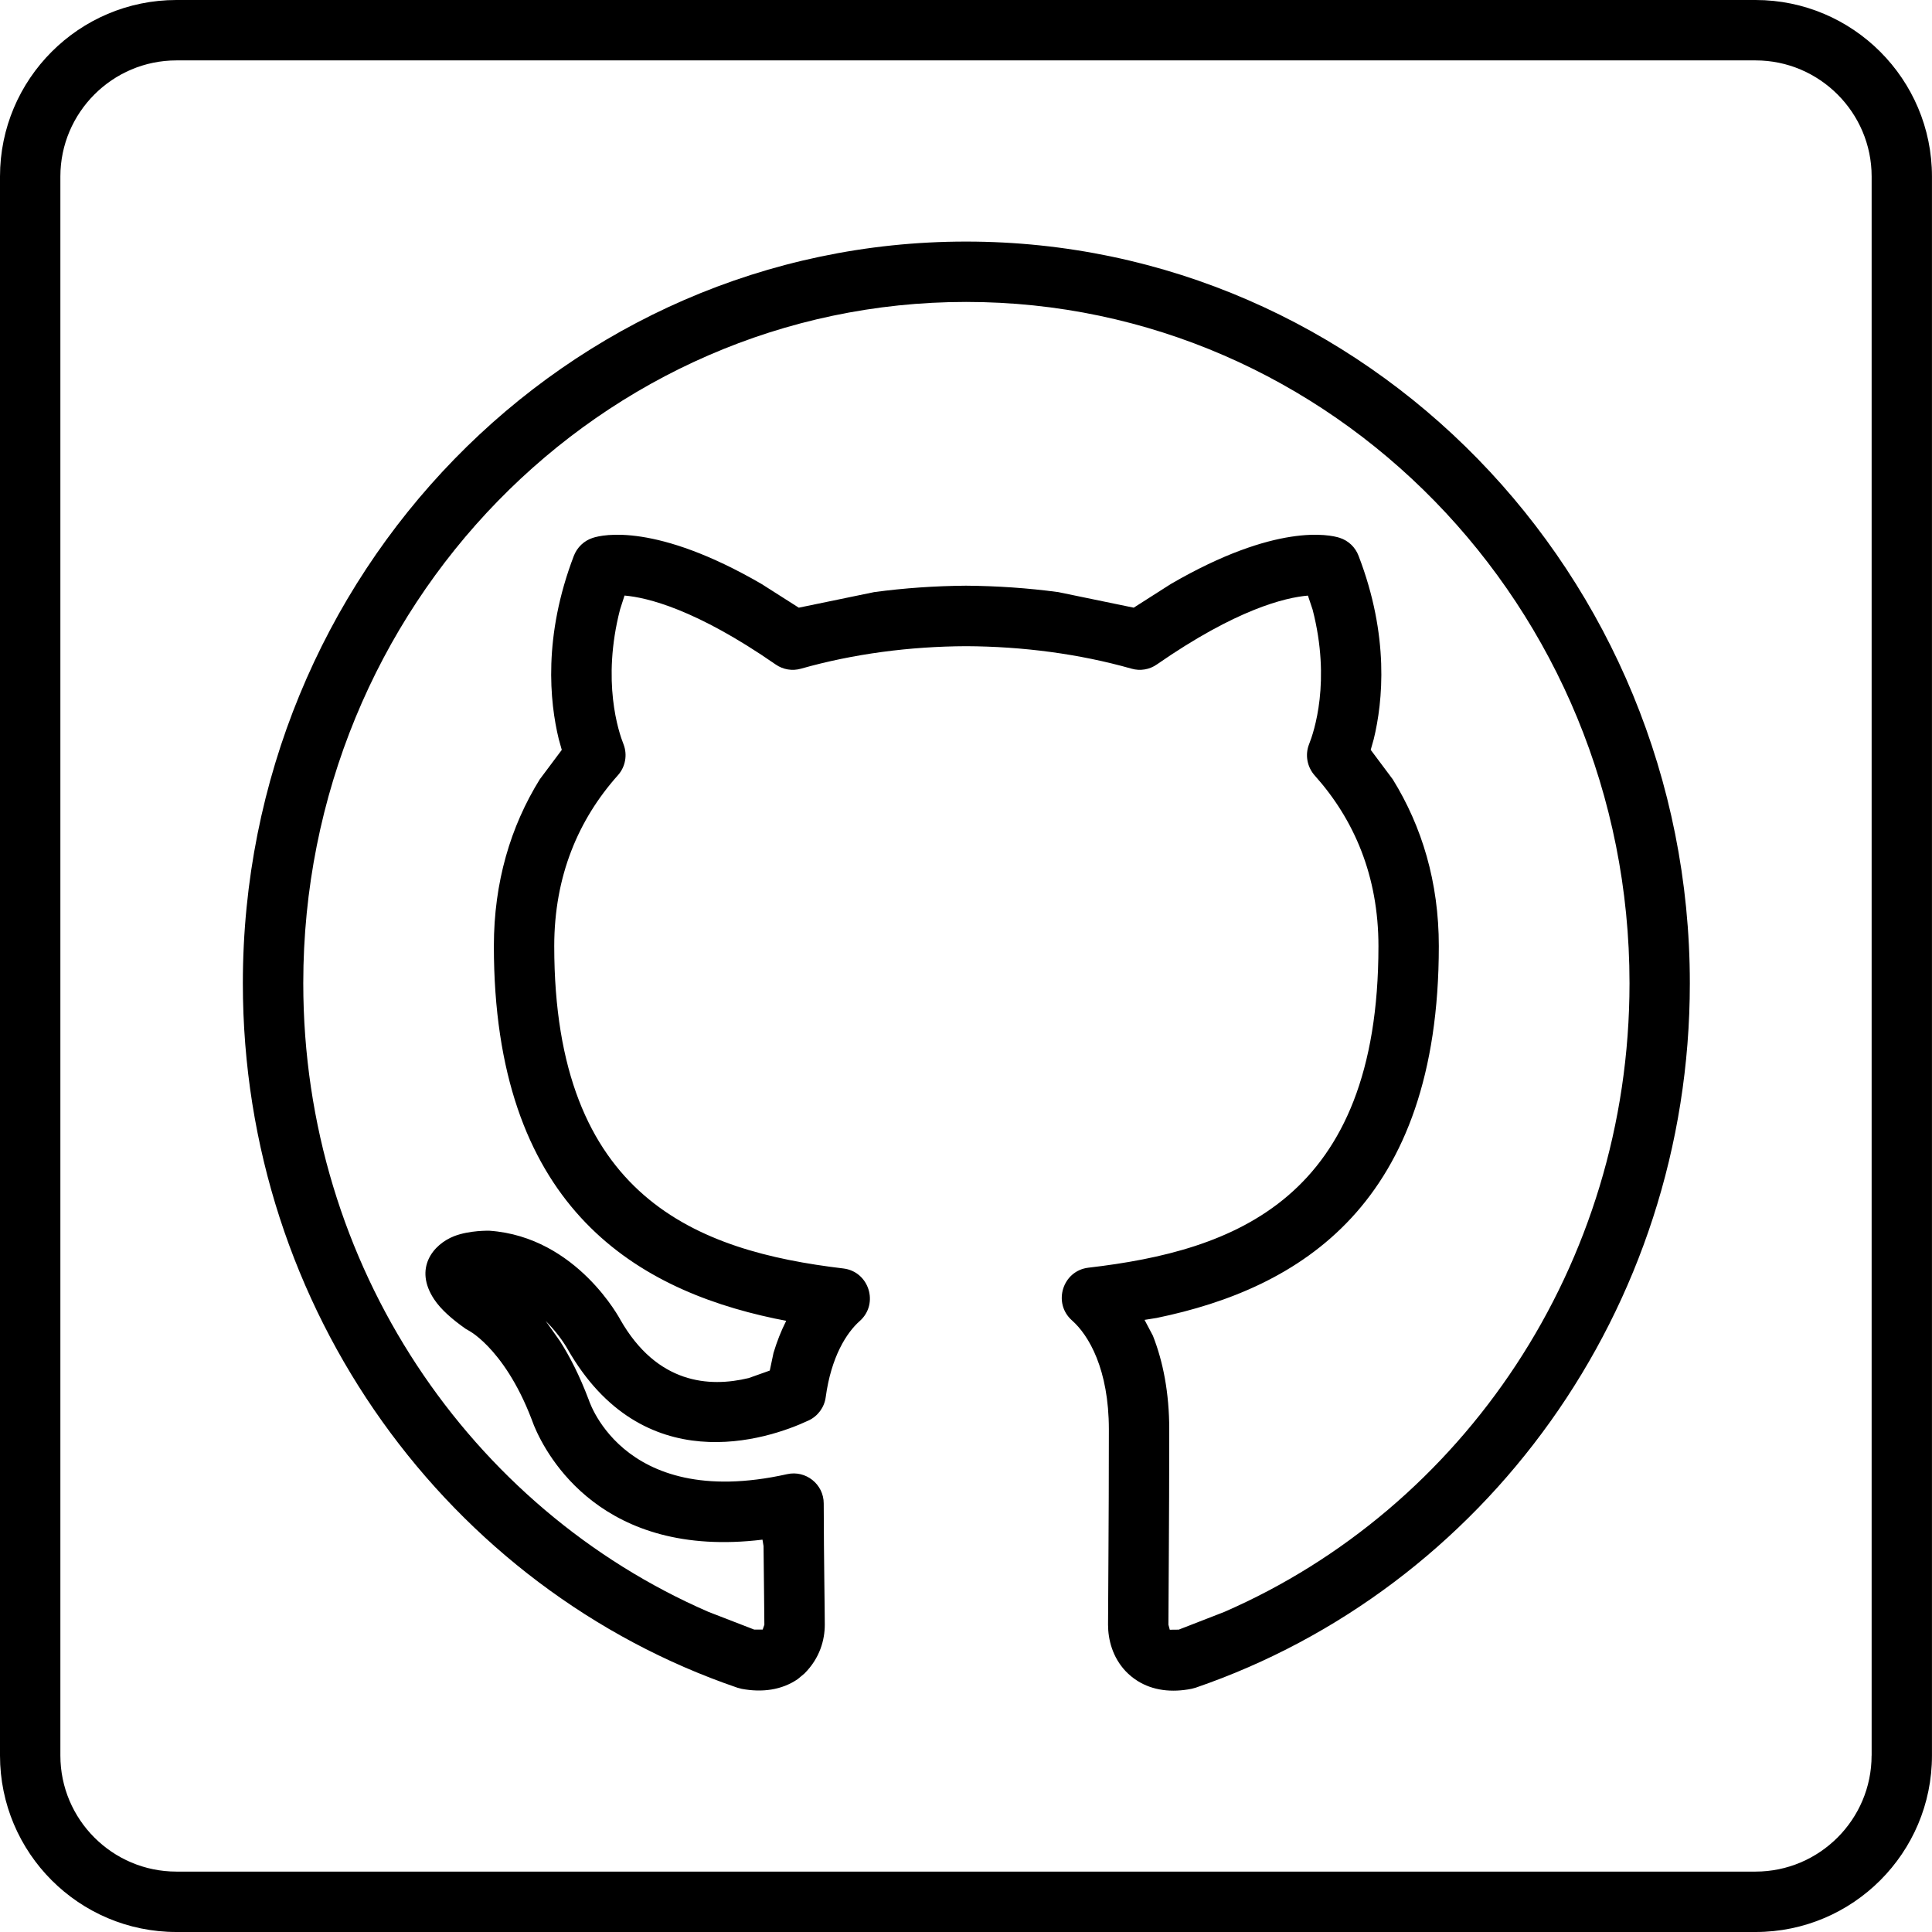
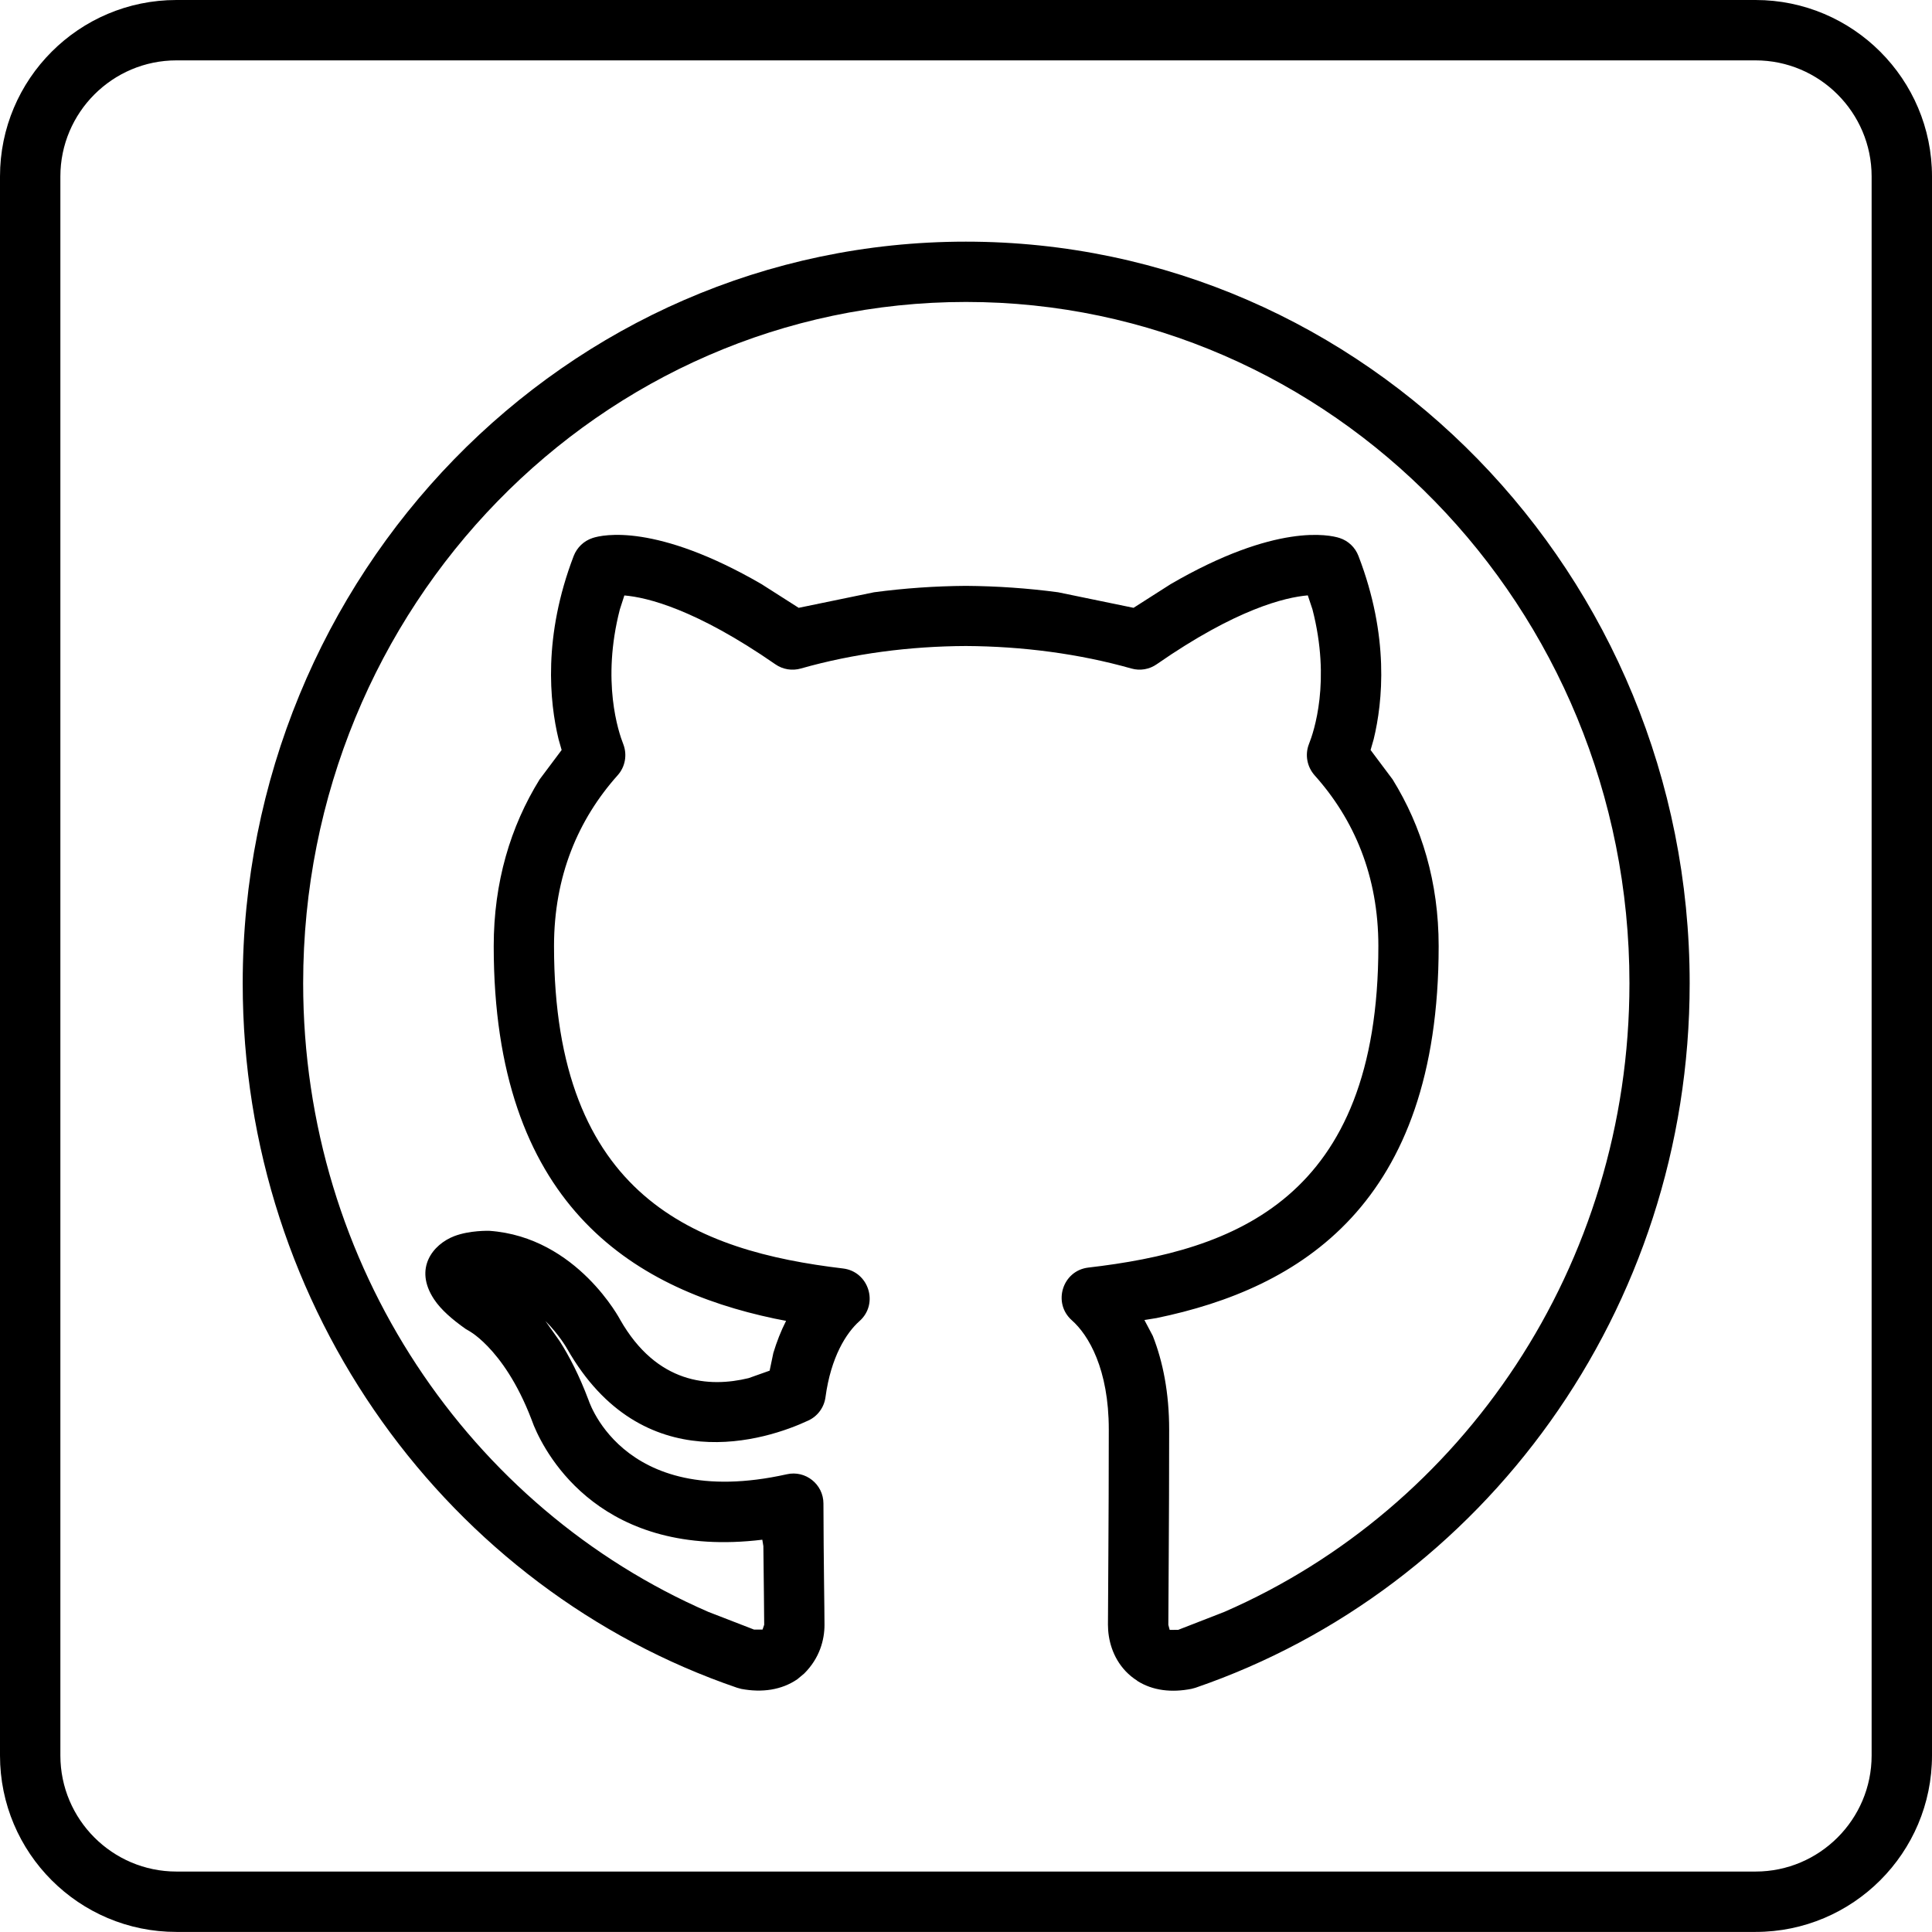
- <svg xmlns="http://www.w3.org/2000/svg" id="svg2" fill-rule="evenodd" stroke-linejoin="bevel" stroke-width=".501" overflow="visible" viewBox="0 0 25.6 25.6">
-   <defs id="defs4">
-     <marker id="DefaultArrow2" markerHeight="1" markerWidth="1" orient="auto" overflow="visible" viewBox="0 0 1 1">
-       <g id="g7" transform="scale(.00926)">
-         <path id="path9" d="M-9 54V-54L117 0z" />
-       </g>
-     </marker>
-     <marker id="DefaultArrow3" markerHeight="1" markerWidth="1" orient="auto" overflow="visible" viewBox="0 0 1 1">
-       <g id="g12" transform="scale(.00926)">
-         <path id="path14" d="M-27 54L-9 0l-18-54L135 0z" />
-       </g>
-     </marker>
-     <marker id="DefaultArrow4" markerHeight="1" markerWidth="1" orient="auto" overflow="visible" viewBox="0 0 1 1">
-       <g id="g17" transform="scale(.00926)">
-         <path id="path19" d="M-9 0v-45c0-6.708 11.808-11.58 18-9L117-9c3.916 1.631 9 4.758 9 9s-5.084 7.369-9 9L9 54c-6.192 2.58-18-2.292-18-9z" />
-       </g>
-     </marker>
-     <marker id="DefaultArrow5" markerHeight="1" markerWidth="1" orient="auto" overflow="visible" viewBox="0 0 1 1">
-       <g id="g22" transform="scale(.00926)">
-         <path id="path24" d="M-54 0c0 29.807 24.193 54 54 54S54 29.807 54 0 29.807-54 0-54-54-29.807-54 0z" />
-       </g>
-     </marker>
-     <marker id="DefaultArrow6" markerHeight="1" markerWidth="1" orient="auto" overflow="visible" viewBox="0 0 1 1">
-       <g id="g27" transform="scale(.00926)">
-         <path id="path29" d="M-63 0L0 63 63 0 0-63z" />
-       </g>
-     </marker>
-     <marker id="DefaultArrow7" markerHeight="1" markerWidth="1" orient="auto" overflow="visible" viewBox="0 0 1 1">
-       <g id="g32" transform="scale(.00926)">
-         <path id="path34" d="M18-54h90L63 0l45 54H18L-36 0z" />
-       </g>
-     </marker>
-     <marker id="DefaultArrow8" markerHeight="1" markerWidth="1" orient="auto" overflow="visible" viewBox="0 0 1 1">
-       <g id="g37" transform="scale(.00926)">
-         <path id="path39" d="M-36 0l54-54h36L18-18h9l36-36h36L63-18h9l36-36h36L90 0l54 54h-36L72 18h-9l36 36H63L27 18h-9l36 36H18z" />
-       </g>
-     </marker>
-     <marker id="DefaultArrow9" markerHeight="1" markerWidth="1" orient="auto" overflow="visible" viewBox="0 0 1 1">
-       <g id="g42" transform="scale(.00926)">
-         <path id="path44" d="M0 45L-45 0 0-45 45 0zm0 18L-63 0 0-63 63 0z" />
-       </g>
-     </marker>
-     <filter id="StainedFilter" color-interpolation-filters="sRGB">
-       <feBlend id="feBlend47" in="SourceGraphic" in2="BackgroundImage" mode="multiply" result="blend" />
-       <feComposite id="feComposite49" in="blend" in2="SourceAlpha" operator="in" result="comp" />
-     </filter>
-     <filter id="BleachFilter" color-interpolation-filters="sRGB">
-       <feBlend id="feBlend52" in="SourceGraphic" in2="BackgroundImage" mode="screen" result="blend" />
-       <feComposite id="feComposite54" in="blend" in2="SourceAlpha" operator="in" result="comp" />
-     </filter>
-     <filter id="InvertTransparencyBitmapFilter" color-interpolation-filters="sRGB">
-       <feComponentTransfer id="feComponentTransfer57">
-         <feFuncR id="feFuncR59" amplitude="1.055" exponent=".417" offset="-.055" type="gamma" />
-         <feFuncG id="feFuncG61" amplitude="1.055" exponent=".417" offset="-.055" type="gamma" />
-         <feFuncB id="feFuncB63" amplitude="1.055" exponent=".417" offset="-.055" type="gamma" />
-       </feComponentTransfer>
-       <feComponentTransfer id="feComponentTransfer65">
-         <feFuncR id="feFuncR67" intercept="1" slope="-1" type="linear" />
-         <feFuncG id="feFuncG69" intercept="1" slope="-1" type="linear" />
-         <feFuncB id="feFuncB71" intercept="1" slope="-1" type="linear" />
-         <feFuncA id="feFuncA73" type="linear" />
-       </feComponentTransfer>
-       <feComponentTransfer id="feComponentTransfer75">
-         <feFuncR id="feFuncR77" exponent="2.4" type="gamma" />
-         <feFuncG id="feFuncG79" exponent="2.4" type="gamma" />
-         <feFuncB id="feFuncB81" exponent="2.4" type="gamma" />
-       </feComponentTransfer>
-     </filter>
-     <radialGradient id="RadialGradient" cx="0" cy="0" r="237.428" gradientTransform="matrix(0 -1 .88605 0 172.174 122.358)" gradientUnits="userSpaceOnUse">
-       <stop id="stop84" offset="0" stop-color="#473600" />
-       <stop id="stop86" offset=".792" stop-color="#3d2f00" />
-       <stop id="stop88" offset=".99" stop-color="#3a2c00" />
-       <stop id="stop90" offset="1" stop-color="#3a2c00" />
-     </radialGradient>
-     <radialGradient id="RadialGradient_1" cx="0" cy="0" r="237.428" gradientTransform="matrix(0 -1 .88605 0 170.916 119.88)" gradientUnits="userSpaceOnUse">
-       <stop id="stop93" offset="0" stop-color="#553e00" />
-       <stop id="stop95" offset=".792" stop-color="#403200" />
-       <stop id="stop97" offset=".99" stop-color="#3b2b00" />
-       <stop id="stop99" offset="1" stop-color="#3b2b00" />
-     </radialGradient>
-     <radialGradient id="RadialGradient_2" cx="0" cy="0" r="237.428" gradientTransform="matrix(0 -1 .88605 0 169.66 117.403)" gradientUnits="userSpaceOnUse">
-       <stop id="stop102" offset="0" stop-color="#634700" />
-       <stop id="stop104" offset=".792" stop-color="#443400" />
-       <stop id="stop106" offset=".99" stop-color="#3c2a00" />
-       <stop id="stop108" offset="1" stop-color="#3c2a00" />
-     </radialGradient>
-     <radialGradient id="RadialGradient_3" cx="0" cy="0" r="237.428" gradientTransform="matrix(0 -1 .88605 0 168.403 114.925)" gradientUnits="userSpaceOnUse">
-       <stop id="stop111" offset="0" stop-color="#724f00" />
-       <stop id="stop113" offset=".792" stop-color="#473600" />
-       <stop id="stop115" offset=".99" stop-color="#3c2900" />
-       <stop id="stop117" offset="1" stop-color="#3c2900" />
-     </radialGradient>
-     <radialGradient id="RadialGradient_4" cx="0" cy="0" r="237.428" gradientTransform="matrix(0 -1 .88605 0 167.146 112.448)" gradientUnits="userSpaceOnUse">
-       <stop id="stop120" offset="0" stop-color="#805800" />
-       <stop id="stop122" offset=".792" stop-color="#4b3800" />
-       <stop id="stop124" offset=".99" stop-color="#3d2800" />
-       <stop id="stop126" offset="1" stop-color="#3d2800" />
-     </radialGradient>
-     <radialGradient id="RadialGradient_5" cx="0" cy="0" r="237.428" gradientTransform="matrix(0 -1 .88605 0 165.889 109.97)" gradientUnits="userSpaceOnUse">
-       <stop id="stop129" offset="0" stop-color="#8e6000" />
-       <stop id="stop131" offset=".792" stop-color="#4e3b00" />
-       <stop id="stop133" offset=".99" stop-color="#3e2700" />
-       <stop id="stop135" offset="1" stop-color="#3e2700" />
-     </radialGradient>
-     <radialGradient id="RadialGradient_6" cx="0" cy="0" r="237.428" gradientTransform="matrix(0 -1 .88605 0 164.632 107.493)" gradientUnits="userSpaceOnUse">
-       <stop id="stop138" offset="0" stop-color="#9c6900" />
-       <stop id="stop140" offset=".792" stop-color="#523d00" />
-       <stop id="stop142" offset=".99" stop-color="#3f2600" />
-       <stop id="stop144" offset="1" stop-color="#3f2600" />
-     </radialGradient>
-     <linearGradient id="LinearGradient" x2="42.75" y2="36.75" gradientTransform="translate(218.601 165.399)" gradientUnits="userSpaceOnUse">
-       <stop id="stop147" offset="0" stop-color="#5c5c5c" />
-       <stop id="stop149" offset="1" />
-     </linearGradient>
-     <linearGradient id="LinearGradient_1" x2="-9.672" y2="-141.858" gradientTransform="translate(181.122 157.792)" gradientUnits="userSpaceOnUse">
-       <stop id="stop152" offset="0" stop-color="#fff" />
-       <stop id="stop154" offset="1" stop-color="#cfd1d2" />
-     </linearGradient>
-     <linearGradient id="LinearGradient_2" x2="69.75" y2="-189.75" gradientTransform="translate(259.851 172.899)" gradientUnits="userSpaceOnUse">
-       <stop id="stop157" offset="0" stop-color="#b5b5b5" />
-       <stop id="stop159" offset="1" />
-     </linearGradient>
-     <linearGradient id="LinearGradient_3" x2="-51.527" y2="-64.41" gradientTransform="translate(204.11 87.059)" gradientUnits="userSpaceOnUse">
-       <stop id="stop162" offset="0" stop-color="#df9000" />
-       <stop id="stop164" offset=".73" stop-color="#7f5200" />
-       <stop id="stop166" offset=".99" stop-color="#3f2600" />
-       <stop id="stop168" offset="1" stop-color="#3f2600" />
-     </linearGradient>
-     <linearGradient id="LinearGradient_4" x2="19.041" y2="85.19" gradientTransform="translate(199.945 96.333)" gradientUnits="userSpaceOnUse">
-       <stop id="stop171" offset="0" stop-color="#ba7d00" />
-       <stop id="stop173" offset=".792" stop-color="#7f5200" />
-       <stop id="stop175" offset=".99" stop-color="#3f2600" />
-       <stop id="stop177" offset="1" stop-color="#3f2600" />
-     </linearGradient>
-     <linearGradient id="LinearGradient_5" x2="-1.007" y2="-63.536" gradientTransform="translate(129.134 111.014)" gradientUnits="userSpaceOnUse">
-       <stop id="stop180" offset="0" stop-color="#df9000" />
-       <stop id="stop182" offset=".792" stop-color="#7f5200" />
-       <stop id="stop184" offset=".99" stop-color="#3f2600" />
-       <stop id="stop186" offset="1" stop-color="#3f2600" />
-     </linearGradient>
-     <linearGradient id="LinearGradient_6" x2="15.098" y2="58.375" gradientTransform="translate(129.286 104.867)" gradientUnits="userSpaceOnUse">
-       <stop id="stop189" offset="0" stop-color="#df9000" />
-       <stop id="stop191" offset=".792" stop-color="#7f5200" />
-       <stop id="stop193" offset=".99" stop-color="#3f2600" />
-       <stop id="stop195" offset="1" stop-color="#3f2600" />
-     </linearGradient>
-     <radialGradient id="RadialGradient_7" cx="0" cy="0" r="38.717" gradientTransform="matrix(.69736 -.71673 1.23192 1.19862 183.351 196.899)" gradientUnits="userSpaceOnUse">
-       <stop id="stop198" offset="0" stop-color="#6b4c29" />
-       <stop id="stop200" offset="1" stop-color="#a57348" />
-     </radialGradient>
-     <radialGradient id="RadialGradient_8" cx="0" cy="0" r="120.999" gradientTransform="matrix(0 -1 .97394 0 134.346 314.993)" gradientUnits="userSpaceOnUse">
-       <stop id="stop203" offset="0" stop-color="#e0bf9e" />
-       <stop id="stop205" offset=".017" stop-color="#e0bf9e" />
-       <stop id="stop207" offset=".202" stop-color="#e6b891" />
-       <stop id="stop209" offset="1" stop-color="#7b5d39" />
-     </radialGradient>
-     <radialGradient id="RadialGradient_9" cx="0" cy="0" r="87.054" gradientTransform="matrix(-.01429 -.9999 1.20614 -.01724 146.601 370.899)" gradientUnits="userSpaceOnUse">
-       <stop id="stop212" offset="0" stop-color="#9a9a9a" />
-       <stop id="stop214" offset="1" stop-color="#313131" />
-     </radialGradient>
-     <linearGradient id="LinearGradient_7" x2="-54" y2="-87" gradientTransform="translate(213.351 257.649)" gradientUnits="userSpaceOnUse">
-       <stop id="stop217" offset="0" stop-color="#484848" />
-       <stop id="stop219" offset="1" />
-     </linearGradient>
-     <linearGradient id="LinearGradient_8" x2="10.5" y2="-85.5" gradientTransform="translate(133.101 343.149)" gradientUnits="userSpaceOnUse">
-       <stop id="stop222" offset="0" stop-color="#8d8d8d" />
-       <stop id="stop224" offset="1" />
-     </linearGradient>
-     <linearGradient id="LinearGradient_9" x2="3.6" y2="-129" gradientTransform="translate(239.24 380.259)" gradientUnits="userSpaceOnUse">
-       <stop id="stop227" offset="0" stop-color="#fff" />
-       <stop id="stop229" offset="1" />
-     </linearGradient>
-     <linearGradient id="LinearGradient_10" x2="108" y2="-33.75" gradientTransform="translate(115.007 352.336)" gradientUnits="userSpaceOnUse">
-       <stop id="stop232" offset="0" stop-color="#fff" />
-       <stop id="stop234" offset="1" />
-     </linearGradient>
-     <linearGradient id="LinearGradient_11" x2="-51.527" y2="-64.41" gradientTransform="translate(226.61 87.059)" gradientUnits="userSpaceOnUse">
-       <stop id="stop237" offset="0" stop-color="#df9000" />
-       <stop id="stop239" offset=".73" stop-color="#7f5200" />
-       <stop id="stop241" offset=".99" stop-color="#3f2600" />
-       <stop id="stop243" offset="1" stop-color="#3f2600" />
-     </linearGradient>
-   </defs>
-   <g id="g3696" transform="matrix(.6405 0 0 .64032 0 25.6)">
-     <path id="path3698" d="M23.527-5.2c-.09-.057-.168-.122-.238-.195-.275-.29-.366-.66-.366-.963 0-.483.017-2.071.017-4.04 0-1.245-.415-1.951-.764-2.259-.403-.358-.193-1.028.341-1.09 3.014-.35 6-1.411 6-6.654 0-1.449-.501-2.619-1.319-3.532-.158-.178-.203-.43-.115-.65.098-.245.456-1.295.072-2.782l-.097-.29c-.47.04-1.479.282-3.124 1.424-.153.108-.346.14-.526.088-1.082-.307-2.253-.46-3.422-.465-1.161.005-2.328.157-3.414.465-.18.052-.373.02-.526-.087-1.65-1.145-2.659-1.386-3.126-1.426l-.093.29c-.383 1.488-.027 2.539.072 2.787.085.218.04.468-.117.643-.816.915-1.316 2.084-1.316 3.534 0 5.208 2.956 6.311 5.98 6.671.533.063.743.731.34 1.088-.275.243-.591.743-.704 1.576-.028.21-.162.392-.353.481-.868.408-3.434 1.245-4.989-1.481-.007-.012-.163-.292-.451-.578l.295.417c.202.317.403.705.595 1.213-.037-.132.608 2.321 4.103 1.541.388-.088.759.208.759.606.003 1.201.022 2.186.022 2.509 0 .312-.1.69-.421 1.01l-.14.117c-.33.225-.733.28-1.159.2l-.087-.023C9.304-7.089 5.024-12.854 5.024-19.633c0-8.459 6.683-15.348 14.961-15.348 8.276 0 14.974 6.887 14.974 15.348 0 6.779-4.278 12.537-10.225 14.578l-.082.022c-.411.082-.803.038-1.126-.167zm.853-1.055l.951-.37c4.916-2.143 8.38-7.151 8.38-13.009 0-7.799-6.167-14.098-13.725-14.098-7.557 0-13.712 6.298-13.712 14.098 0 5.858 3.464 10.871 8.381 13.009l.948.367h.175l.035-.1c0-.27-.01-.83-.017-1.628l-.022-.133c-3.311.402-4.46-1.719-4.726-2.359l-.05-.132c-.588-1.538-1.397-1.881-1.276-1.821l-.087-.05c-.281-.198-.511-.398-.653-.611-.426-.641-.022-1.138.415-1.308.321-.123.713-.112.728-.112 1.822.128 2.719 1.864 2.708 1.841.759 1.33 1.838 1.406 2.656 1.208l.436-.155.077-.365c.07-.232.153-.447.263-.665l-.238-.047c-2.966-.626-5.81-2.394-5.81-7.707 0-1.323.346-2.476.949-3.45l.456-.61-.063-.225c-.187-.77-.325-2.126.313-3.792.068-.175.21-.312.39-.37.21-.07 1.312-.312 3.492.953l.771.491 1.559-.322c.629-.085 1.266-.128 1.9-.133.639.005 1.279.048 1.91.133l1.56.322.768-.49c2.178-1.266 3.284-1.023 3.495-.955.178.058.321.193.388.37.641 1.664.503 3.021.315 3.794l-.063.223.456.61c.603.975.953 2.128.953 3.45 0 5.348-2.873 7.084-5.837 7.696l-.251.04.173.328c.211.535.338 1.183.338 1.939 0 1.969-.017 3.557-.017 4.04l.028.105.18-.002z" />
-     <path id="path3700" d="M0-3.652v-32.676c0-2.014 1.635-3.652 3.65-3.652H36.318c2.013 0 3.65 1.638 3.65 3.652v32.676C39.969-1.636 38.332 0 36.318 0H3.65C1.635 0 0-1.636 0-3.652zm38.72 0v-32.676c0-1.323-1.079-2.402-2.401-2.402H3.65c-1.324 0-2.401 1.08-2.401 2.402v32.676c0 1.325 1.077 2.402 2.401 2.402H36.318c1.322 0 2.401-1.078 2.401-2.402z" />
-   </g>
+ <svg xmlns="http://www.w3.org/2000/svg" fill-rule="evenodd" stroke-linejoin="bevel" stroke-width=".501" overflow="visible" viewBox="0 0 25.6 25.6">
+   <path d="M15.069 22.27c-.058-.036-.108-.078-.153-.125-.176-.186-.235-.422-.235-.617 0-.309.011-1.326.011-2.587 0-.797-.266-1.249-.49-1.447-.258-.229-.124-.658.219-.698 1.931-.224 3.843-.904 3.843-4.261 0-.928-.321-1.677-.845-2.262-.101-.114-.13-.275-.074-.416.063-.157.292-.829.046-1.782l-.062-.186c-.301.026-.947.18-2.001.912-.098.069-.222.09-.337.057-.693-.196-1.443-.294-2.192-.298-.743.003-1.491.1-2.187.298-.115.033-.239.013-.337-.055-1.057-.733-1.703-.888-2.002-.913l-.06.186c-.245.953-.017 1.626.046 1.785.054.14.026.3-.075.412-.523.586-.843 1.335-.843 2.263 0 3.335 1.893 4.041 3.83 4.272.341.041.476.468.218.697-.176.156-.379.476-.451 1.009-.018.134-.103.251-.226.308-.556.261-2.199.797-3.196-.948-.004-.007-.105-.187-.289-.37l.189.267c.129.203.258.451.381.777-.023-.084.389 1.486 2.628.987.249-.057.486.133.486.388.002.769.014 1.4.014 1.607 0 .199-.064.442-.27.646l-.09.075c-.211.144-.469.179-.742.128l-.055-.015c-3.811-1.303-6.552-4.994-6.552-9.335 0-5.416 4.28-9.827 9.582-9.827 5.301 0 9.591 4.41 9.591 9.827 0 4.341-2.74 8.028-6.549 9.335l-.052.014c-.263.052-.514.025-.721-.107zm.546-.675l.609-.237c3.149-1.372 5.367-4.579 5.367-8.33 0-4.994-3.95-9.027-8.791-9.027-4.84 0-8.783 4.033-8.783 9.027 0 3.751 2.219 6.961 5.368 8.33l.607.235h.112l.022-.064c0-.173-.006-.531-.011-1.042l-.014-.085c-2.12.257-2.856-1.101-3.027-1.511l-.032-.084c-.377-.985-.895-1.204-.817-1.166l-.055-.032c-.18-.127-.327-.255-.418-.392-.273-.411-.014-.729.266-.837.206-.079.457-.071.466-.071 1.167.082 1.742 1.194 1.734 1.179.486.851 1.178.9 1.701.773l.279-.099.049-.234c.045-.148.098-.286.169-.426l-.153-.03c-1.9-.401-3.721-1.533-3.721-4.935 0-.847.222-1.585.608-2.209l.292-.39-.041-.144c-.119-.493-.208-1.361.201-2.428.044-.112.134-.199.25-.237.134-.045.84-.199 2.237.61l.494.315.998-.206c.403-.054.811-.082 1.217-.085.41.003.819.031 1.223.085l.999.206.492-.314c1.395-.811 2.103-.655 2.239-.611.114.037.206.124.249.237.411 1.066.322 1.934.202 2.429l-.041.143.292.39c.386.624.61 1.362.61 2.209 0 3.424-1.84 4.536-3.738 4.928l-.161.026.111.21c.135.342.217.757.217 1.242 0 1.261-.011 2.278-.011 2.587l.018.067.115-.001z" />
+   <path d="M0 23.262V2.338C0 1.048 1.047-0 2.338-0h20.924c1.29 0 2.338 1.049 2.338 2.338v20.923c0 1.291-1.048 2.338-2.338 2.338H2.338C1.047 25.6 0 24.552 0 23.262zm24.8 0V2.338c0-.847-.691-1.538-1.538-1.538H2.338c-.848 0-1.538.691-1.538 1.538v20.923c0 .848.69 1.538 1.538 1.538h20.924c.847 0 1.538-.69 1.538-1.538z" />
</svg>
